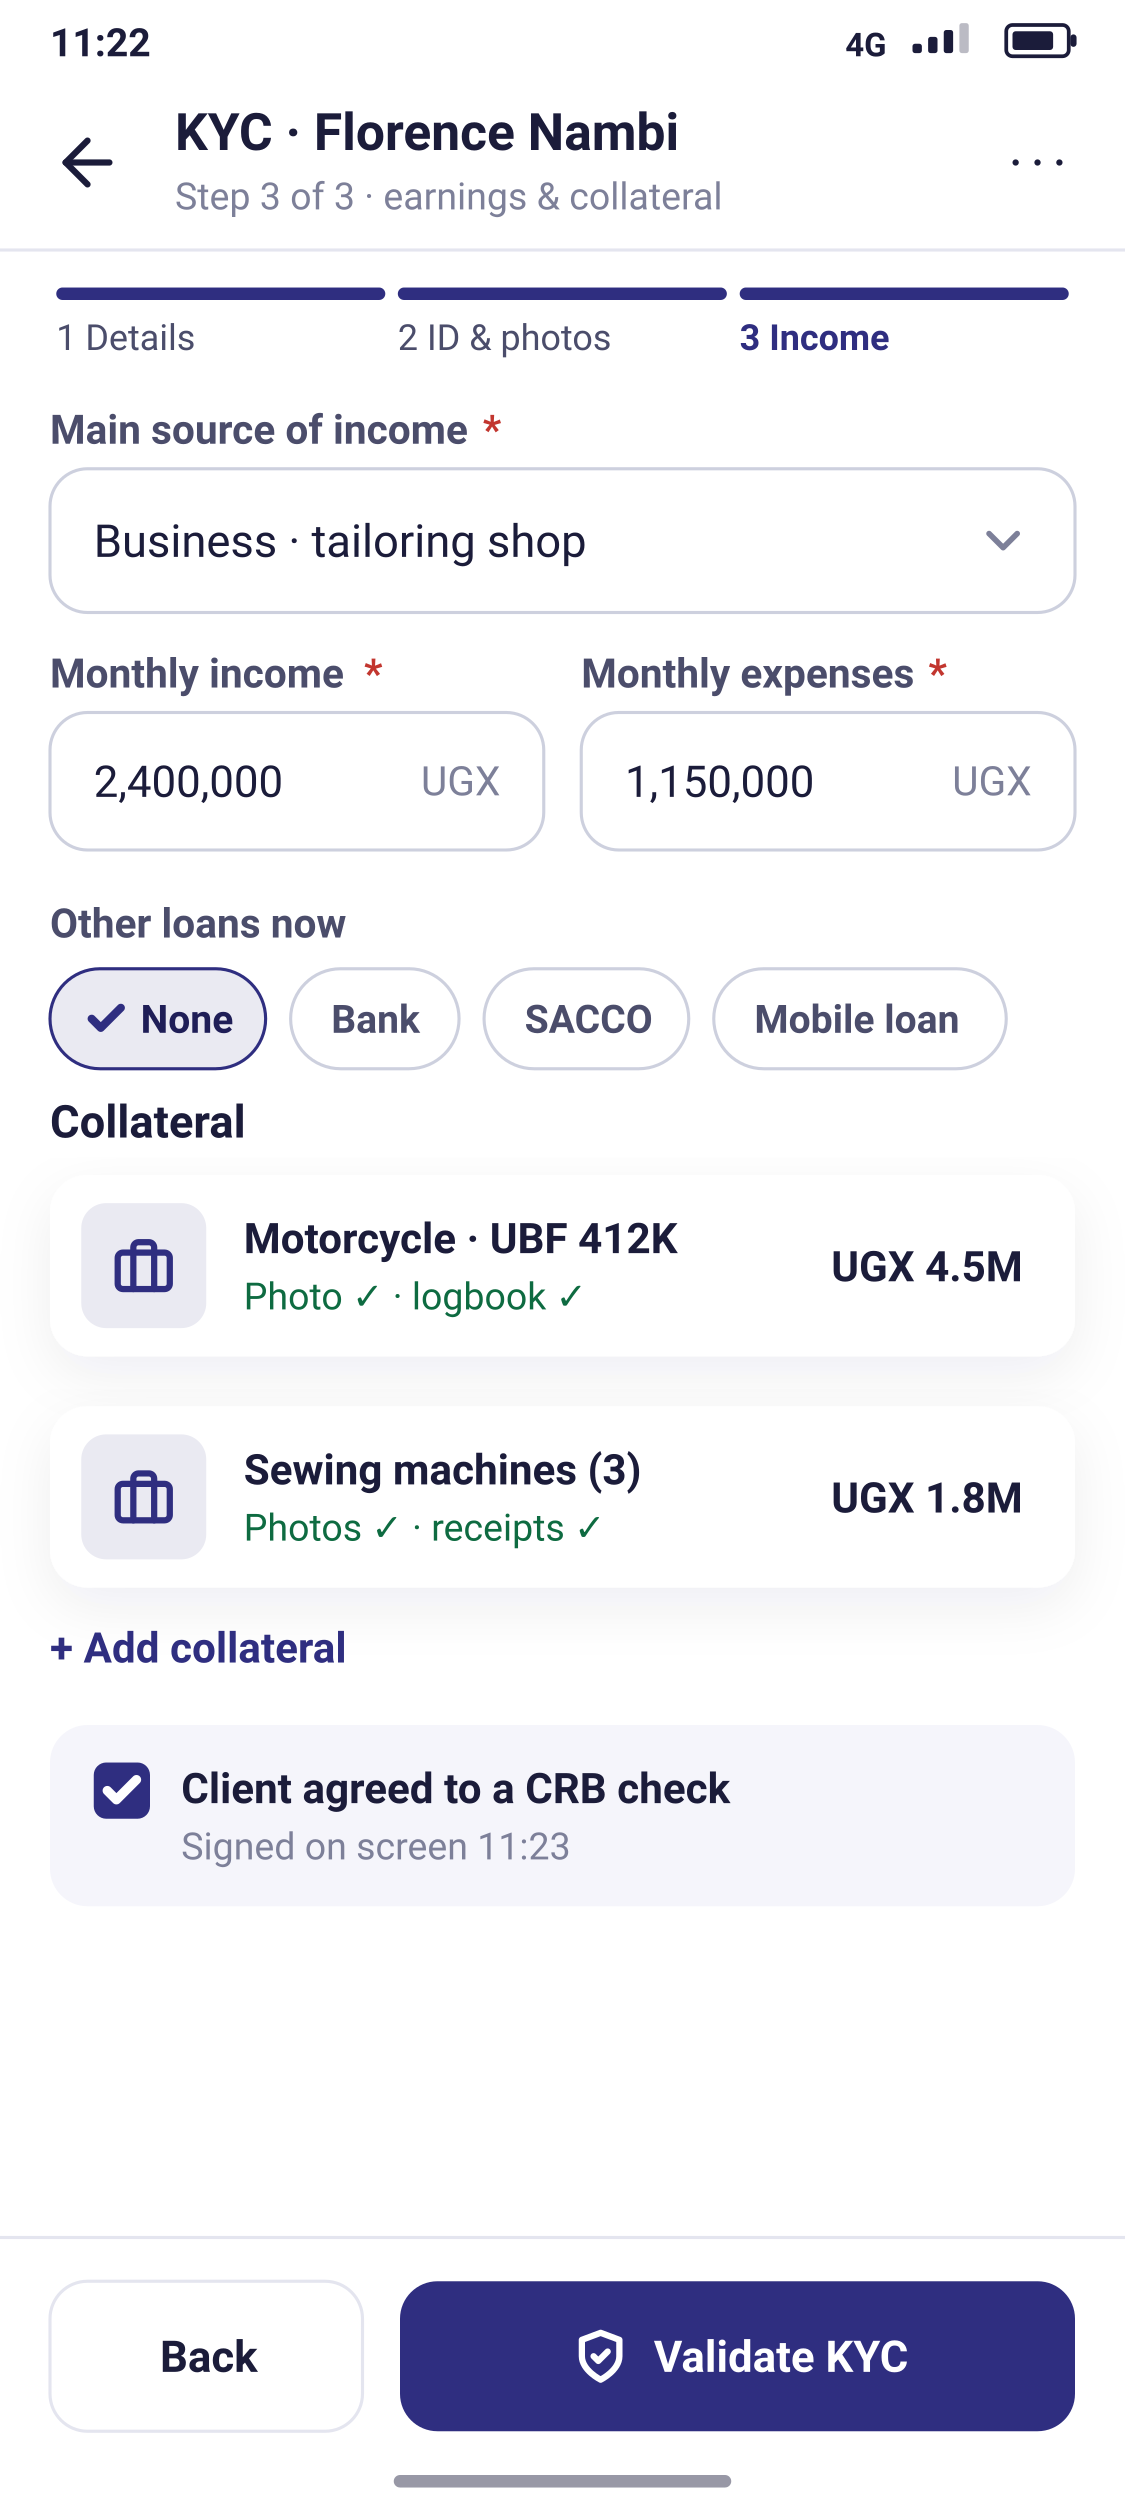
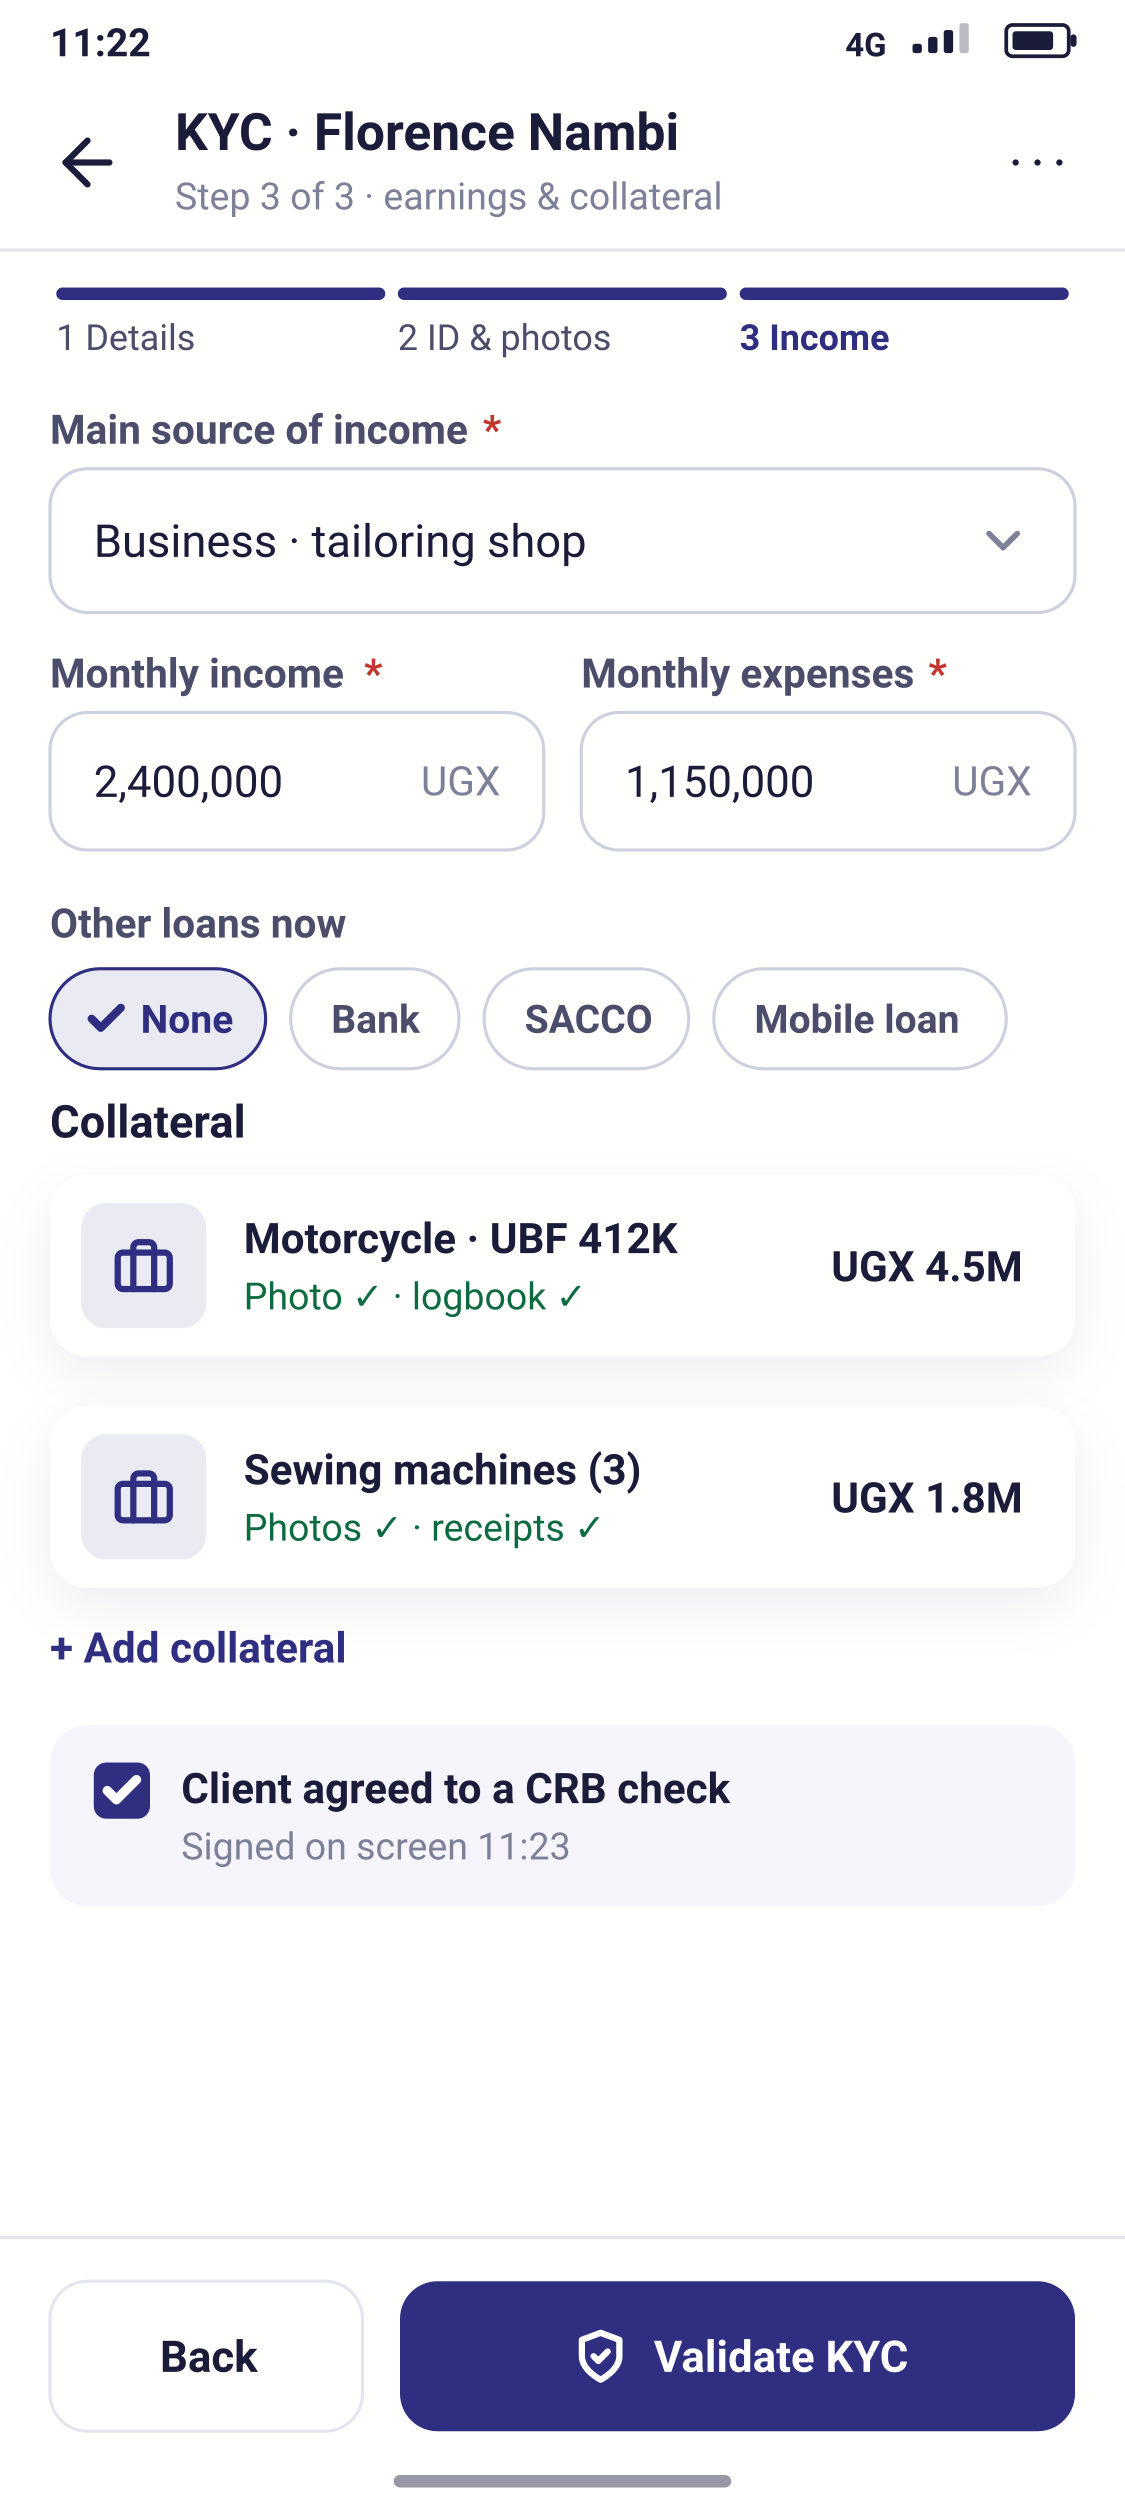
<svg xmlns="http://www.w3.org/2000/svg" width="360" height="800" viewBox="0 0 360 800">
  <defs>
    <filter id="soft" x="-20%" y="-20%" width="140%" height="170%">
      <feDropShadow dx="0" dy="6" stdDeviation="9" flood-color="#1B1C3A" flood-opacity="0.07" />
    </filter>
  </defs>
-   <rect id="screen-background" x="0.0" y="0.0" width="360.0" height="800.0" fill="#FFFFFF" />
+   <rect id="screen-background" x="0.0" y="0.0" width="360.0" height="800.0" fill="#FFFFFE" />
  <g id="status-bar">
    <text id="11-22" x="16.0" y="18.0" font-family="Segoe UI, Roboto, Helvetica Neue, Arial, sans-serif" font-size="12.5" font-weight="600" fill="#1B1C3A">11:22</text>
    <rect id="battery" x="322.0" y="8.0" width="20.0" height="10.0" rx="2" fill="none" stroke="#1B1C3A" stroke-width="1.2" />
    <rect x="324.0" y="10.0" width="13.0" height="6.0" rx="1" fill="#1B1C3A" />
    <rect x="342.5" y="11.0" width="2.0" height="4.0" rx="1" fill="#1B1C3A" />
    <rect id="signal-bar" x="292.0" y="14.0" width="3.0" height="3.0" rx="0.8" fill="#1B1C3A" fill-opacity="1" />
    <rect id="signal-bar-2" x="297.0" y="11.8" width="3.0" height="5.2" rx="0.8" fill="#1B1C3A" fill-opacity="1" />
    <rect id="signal-bar-3" x="302.0" y="9.6" width="3.0" height="7.4" rx="0.8" fill="#1B1C3A" fill-opacity="1" />
    <rect id="signal-bar-4" x="307.0" y="7.4" width="3.0" height="9.6" rx="0.8" fill="#1B1C3A" fill-opacity="0.3" />
    <text id="network" x="270.5" y="18.0" font-family="Segoe UI, Roboto, Helvetica Neue, Arial, sans-serif" font-size="10.5" font-weight="700" fill="#1B1C3A">4G</text>
  </g>
  <g id="app-bar">
-     <rect id="app-bar-bg" x="0.0" y="24.0" width="360.0" height="56.0" fill="#FFFFFF" />
+     <rect id="app-bar-bg" x="0.0" y="24.0" width="360.0" height="56.0" fill="#FFFFFE" />
    <line x1="0.0" y1="80.0" x2="360.0" y2="80.0" stroke="#E4E5EF" stroke-width="1" />
    <g id="icon-arrowleft" transform="translate(16.0 40.0) scale(1)">
      <path d="M19 12H5" fill="none" stroke="#1B1C3A" stroke-width="2.00" stroke-linecap="round" stroke-linejoin="round" />
      <path d="M12 19l-7-7 7-7" fill="none" stroke="#1B1C3A" stroke-width="2.00" stroke-linecap="round" stroke-linejoin="round" />
    </g>
    <text id="KYC-Florence-Nambi" x="56.0" y="48.0" font-family="Segoe UI, Roboto, Helvetica Neue, Arial, sans-serif" font-size="16.5" font-weight="600" fill="#1B1C3A">KYC · Florence Nambi</text>
    <text id="Step-3-of-3-earnings-col" x="56.0" y="67.0" font-family="Segoe UI, Roboto, Helvetica Neue, Arial, sans-serif" font-size="12" font-weight="400" fill="#7D8099">Step 3 of 3 · earnings &amp; collateral</text>
    <g id="icon-more" transform="translate(320.0 40.0) scale(1)">
      <path d="M12 12h.01" fill="none" stroke="#1B1C3A" stroke-width="2.00" stroke-linecap="round" stroke-linejoin="round" />
      <path d="M19 12h.01" fill="none" stroke="#1B1C3A" stroke-width="2.00" stroke-linecap="round" stroke-linejoin="round" />
      <path d="M5 12h.01" fill="none" stroke="#1B1C3A" stroke-width="2.00" stroke-linecap="round" stroke-linejoin="round" />
    </g>
  </g>
  <g id="kyc-steps">
    <rect x="18.0" y="92.0" width="105.3" height="4.0" rx="2" fill="#2F2E80" />
    <text id="1-Details" x="18.0" y="112.0" font-family="Segoe UI, Roboto, Helvetica Neue, Arial, sans-serif" font-size="11.5" font-weight="400" fill="#4B4D6B">1 Details</text>
    <rect x="127.3" y="92.0" width="105.3" height="4.0" rx="2" fill="#2F2E80" />
    <text id="2-ID-photos" x="127.3" y="112.0" font-family="Segoe UI, Roboto, Helvetica Neue, Arial, sans-serif" font-size="11.5" font-weight="400" fill="#4B4D6B">2 ID &amp; photos</text>
    <rect x="236.7" y="92.0" width="105.3" height="4.0" rx="2" fill="#2F2E80" />
    <text id="3-Income" x="236.7" y="112.0" font-family="Segoe UI, Roboto, Helvetica Neue, Arial, sans-serif" font-size="11.5" font-weight="600" fill="#2F2E80">3 Income</text>
  </g>
  <g id="field-Main-source-of-income">
    <text id="label" x="16.0" y="142.0" font-family="Segoe UI, Roboto, Helvetica Neue, Arial, sans-serif" font-size="13" font-weight="600" fill="#4B4D6B">Main source of income</text>
    <text id="required" x="154.5" y="142.0" font-family="Segoe UI, Roboto, Helvetica Neue, Arial, sans-serif" font-size="13" font-weight="600" fill="#C2362F">*</text>
-     <rect id="input" x="16.0" y="150.0" width="328.0" height="46.0" rx="12" fill="#FFFFFF" stroke="#CDD0DE" stroke-width="1" />
+     <rect id="input" x="16.0" y="150.0" width="328.0" height="46.0" rx="12" fill="#FFFFFE" stroke="#CDD0DE" stroke-width="1" />
    <text id="value" x="30.0" y="178.2" font-family="Segoe UI, Roboto, Helvetica Neue, Arial, sans-serif" font-size="14.5" font-weight="400" fill="#1B1C3A">Business · tailoring shop</text>
    <g id="icon-chevdown" transform="translate(312.0 164.0) scale(0.75)">
      <path d="M6 9l6 6 6-6" fill="none" stroke="#7D8099" stroke-width="2.40" stroke-linecap="round" stroke-linejoin="round" />
    </g>
  </g>
  <g id="field-Monthly-income">
    <text id="label-2" x="16.0" y="220.0" font-family="Segoe UI, Roboto, Helvetica Neue, Arial, sans-serif" font-size="13" font-weight="600" fill="#4B4D6B">Monthly income</text>
    <text id="required-2" x="116.5" y="220.0" font-family="Segoe UI, Roboto, Helvetica Neue, Arial, sans-serif" font-size="13" font-weight="600" fill="#C2362F">*</text>
-     <rect id="input-2" x="16.0" y="228.0" width="158.0" height="44.0" rx="12" fill="#FFFFFF" stroke="#CDD0DE" stroke-width="1" />
+     <rect id="input-2" x="16.0" y="228.0" width="158.0" height="44.0" rx="12" fill="#FFFFFE" stroke="#CDD0DE" stroke-width="1" />
    <text id="value-2" x="30.0" y="255.0" font-family="Segoe UI, Roboto, Helvetica Neue, Arial, sans-serif" font-size="14" font-weight="400" fill="#1B1C3A">2,400,000</text>
    <text id="suffix" x="134.7" y="254.5" font-family="Segoe UI, Roboto, Helvetica Neue, Arial, sans-serif" font-size="13" font-weight="400" fill="#7D8099">UGX</text>
  </g>
  <g id="field-Monthly-expenses">
    <text id="label-3" x="186.0" y="220.0" font-family="Segoe UI, Roboto, Helvetica Neue, Arial, sans-serif" font-size="13" font-weight="600" fill="#4B4D6B">Monthly expenses</text>
    <text id="required-3" x="297.1" y="220.0" font-family="Segoe UI, Roboto, Helvetica Neue, Arial, sans-serif" font-size="13" font-weight="600" fill="#C2362F">*</text>
-     <rect id="input-3" x="186.0" y="228.0" width="158.0" height="44.0" rx="12" fill="#FFFFFF" stroke="#CDD0DE" stroke-width="1" />
+     <rect id="input-3" x="186.0" y="228.0" width="158.0" height="44.0" rx="12" fill="#FFFFFE" stroke="#CDD0DE" stroke-width="1" />
    <text id="value-3" x="200.0" y="255.0" font-family="Segoe UI, Roboto, Helvetica Neue, Arial, sans-serif" font-size="14" font-weight="400" fill="#1B1C3A">1,150,000</text>
    <text id="suffix-2" x="304.7" y="254.5" font-family="Segoe UI, Roboto, Helvetica Neue, Arial, sans-serif" font-size="13" font-weight="400" fill="#7D8099">UGX</text>
  </g>
  <text id="Other-loans-now" x="16.0" y="300.0" font-family="Segoe UI, Roboto, Helvetica Neue, Arial, sans-serif" font-size="13" font-weight="600" fill="#4B4D6B">Other loans now</text>
  <g id="pill-None">
    <rect x="16.0" y="310.0" width="69.0" height="32.0" rx="16.0" fill="#EAEAF2" stroke="#2F2E80" stroke-width="1" />
    <g id="icon-check" transform="translate(27.0 319.0) scale(0.5833)">
      <path d="M20 6L9 17l-5-5" fill="none" stroke="#2F2E80" stroke-width="4.46" stroke-linecap="round" stroke-linejoin="round" />
    </g>
-     <text id="None" x="45.0" y="330.5" font-family="Segoe UI, Roboto, Helvetica Neue, Arial, sans-serif" font-size="12.5" font-weight="600" fill="#1F1E57">None</text>
+     <text id="None" x="45.0" y="330.5" font-family="Segoe UI, Roboto, Helvetica Neue, Arial, sans-serif" font-size="12.5" font-weight="600" fill="#2F2E80">None</text>
  </g>
  <g id="pill-Bank">
-     <rect x="93.0" y="310.0" width="53.9" height="32.0" rx="16.0" fill="#FFFFFF" stroke="#CDD0DE" stroke-width="1" />
+     <rect x="93.0" y="310.0" width="53.9" height="32.0" rx="16.0" fill="#FFFFFE" stroke="#CDD0DE" stroke-width="1" />
    <text id="Bank" x="106.0" y="330.5" font-family="Segoe UI, Roboto, Helvetica Neue, Arial, sans-serif" font-size="12.5" font-weight="600" fill="#4B4D6B">Bank</text>
  </g>
  <g id="pill-SACCO">
-     <rect x="154.9" y="310.0" width="65.5" height="32.0" rx="16.0" fill="#FFFFFF" stroke="#CDD0DE" stroke-width="1" />
+     <rect x="154.9" y="310.0" width="65.5" height="32.0" rx="16.0" fill="#FFFFFE" stroke="#CDD0DE" stroke-width="1" />
    <text id="SACCO" x="167.9" y="330.5" font-family="Segoe UI, Roboto, Helvetica Neue, Arial, sans-serif" font-size="12.5" font-weight="600" fill="#4B4D6B">SACCO</text>
  </g>
  <g id="pill-Mobile-loan">
-     <rect x="228.4" y="310.0" width="93.6" height="32.0" rx="16.0" fill="#FFFFFF" stroke="#CDD0DE" stroke-width="1" />
+     <rect x="228.4" y="310.0" width="93.6" height="32.0" rx="16.0" fill="#FFFFFE" stroke="#CDD0DE" stroke-width="1" />
    <text id="Mobile-loan" x="241.4" y="330.5" font-family="Segoe UI, Roboto, Helvetica Neue, Arial, sans-serif" font-size="12.5" font-weight="600" fill="#4B4D6B">Mobile loan</text>
  </g>
  <text id="Collateral" x="16.0" y="364.0" font-family="Segoe UI, Roboto, Helvetica Neue, Arial, sans-serif" font-size="14.5" font-weight="700" fill="#1B1C3A">Collateral</text>
  <g id="collateral-Motorcycle-UBF-412K">
-     <rect x="16.0" y="376.0" width="328.0" height="58.0" rx="12" fill="#FFFFFF" filter="url(#soft)" />
+     <rect x="16.0" y="376.0" width="328.0" height="58.0" rx="12" fill="#FFFFFE" filter="url(#soft)" />
    <rect x="26.0" y="385.0" width="40.0" height="40.0" rx="8" fill="#EAEAF2" />
    <g id="icon-briefcase" transform="translate(36.0 395.0) scale(0.8333)">
      <path d="M4 7h16a2 2 0 0 1 2 2v10a2 2 0 0 1-2 2H4a2 2 0 0 1-2-2V9a2 2 0 0 1 2-2z" fill="none" stroke="#2F2E80" stroke-width="2.40" stroke-linecap="round" stroke-linejoin="round" />
      <path d="M16 21V5a2 2 0 0 0-2-2h-4a2 2 0 0 0-2 2v16" fill="none" stroke="#2F2E80" stroke-width="2.40" stroke-linecap="round" stroke-linejoin="round" />
    </g>
    <text id="Motorcycle-UBF-412K" x="78.0" y="401.0" font-family="Segoe UI, Roboto, Helvetica Neue, Arial, sans-serif" font-size="13.5" font-weight="600" fill="#1B1C3A">Motorcycle · UBF 412K</text>
    <text id="Photo-logbook" x="78.0" y="419.0" font-family="Segoe UI, Roboto, Helvetica Neue, Arial, sans-serif" font-size="12" font-weight="400" fill="#0E6B41">Photo ✓ · logbook ✓</text>
    <text id="UGX-4-5M" x="266.0" y="410.0" font-family="Segoe UI, Roboto, Helvetica Neue, Arial, sans-serif" font-size="13.5" font-weight="700" fill="#1B1C3A">UGX 4.5M</text>
  </g>
  <g id="collateral-Sewing-machines-3">
-     <rect x="16.0" y="450.0" width="328.0" height="58.0" rx="12" fill="#FFFFFF" filter="url(#soft)" />
+     <rect x="16.0" y="450.0" width="328.0" height="58.0" rx="12" fill="#FFFFFE" filter="url(#soft)" />
    <rect x="26.0" y="459.0" width="40.0" height="40.0" rx="8" fill="#EAEAF2" />
    <g id="icon-briefcase-2" transform="translate(36.0 469.0) scale(0.8333)">
      <path d="M4 7h16a2 2 0 0 1 2 2v10a2 2 0 0 1-2 2H4a2 2 0 0 1-2-2V9a2 2 0 0 1 2-2z" fill="none" stroke="#2F2E80" stroke-width="2.40" stroke-linecap="round" stroke-linejoin="round" />
      <path d="M16 21V5a2 2 0 0 0-2-2h-4a2 2 0 0 0-2 2v16" fill="none" stroke="#2F2E80" stroke-width="2.40" stroke-linecap="round" stroke-linejoin="round" />
    </g>
    <text id="Sewing-machines-3" x="78.0" y="475.0" font-family="Segoe UI, Roboto, Helvetica Neue, Arial, sans-serif" font-size="13.5" font-weight="600" fill="#1B1C3A">Sewing machines (3)</text>
    <text id="Photos-receipts" x="78.0" y="493.0" font-family="Segoe UI, Roboto, Helvetica Neue, Arial, sans-serif" font-size="12" font-weight="400" fill="#0E6B41">Photos ✓ · receipts ✓</text>
    <text id="UGX-1-8M" x="266.0" y="484.0" font-family="Segoe UI, Roboto, Helvetica Neue, Arial, sans-serif" font-size="13.5" font-weight="700" fill="#1B1C3A">UGX 1.8M</text>
  </g>
  <text id="Add-collateral" x="16.0" y="532.0" font-family="Segoe UI, Roboto, Helvetica Neue, Arial, sans-serif" font-size="13.5" font-weight="600" fill="#2F2E80">+ Add collateral</text>
  <g id="consent">
    <rect x="16.0" y="552.0" width="328.0" height="58.0" rx="12" fill="#F5F5FB" />
    <g id="checkbox">
      <rect x="30.0" y="564.0" width="18.0" height="18.0" rx="4" fill="#2F2E80" />
      <g id="icon-check-2" transform="translate(32.0 566.0) scale(0.5833)">
        <path d="M20 6L9 17l-5-5" fill="none" stroke="#FFFFFF" stroke-width="5.14" stroke-linecap="round" stroke-linejoin="round" />
      </g>
    </g>
    <text id="Client-agreed-to-a-CRB-check" x="58.0" y="577.0" font-family="Segoe UI, Roboto, Helvetica Neue, Arial, sans-serif" font-size="13.5" font-weight="600" fill="#1B1C3A">Client agreed to a CRB check</text>
    <text id="Signed-on-screen-11-23" x="58.0" y="595.0" font-family="Segoe UI, Roboto, Helvetica Neue, Arial, sans-serif" font-size="12" font-weight="400" fill="#7D8099">Signed on screen 11:23</text>
  </g>
  <g id="footer">
-     <rect x="0.0" y="716.0" width="360.0" height="84.0" fill="#FFFFFF" />
+     <rect x="0.0" y="716.0" width="360.0" height="84.0" fill="#FFFFFE" />
    <line x1="0.0" y1="716.0" x2="360.0" y2="716.0" stroke="#E4E5EF" stroke-width="1" />
    <g id="button-Back">
-       <rect x="16.0" y="730.0" width="100.0" height="48.0" rx="12" fill="#FFFFFF" stroke="#E4E5EF" stroke-width="1" />
+       <rect x="16.0" y="730.0" width="100.0" height="48.0" rx="12" fill="#FFFFFE" stroke="#E4E5EF" stroke-width="1" />
      <text id="Back" x="51.2" y="759.0" font-family="Segoe UI, Roboto, Helvetica Neue, Arial, sans-serif" font-size="14" font-weight="600" fill="#1B1C3A">Back</text>
    </g>
    <g id="button-Validate-KYC">
      <rect x="128.0" y="730.0" width="216.0" height="48.0" rx="12" fill="#2F2E80" />
      <g id="icon-shield" transform="translate(183.2 745.0) scale(0.75)">
        <path d="M12 22s8-4 8-10V5l-8-3-8 3v7c0 6 8 10 8 10z" fill="none" stroke="#FFFFFF" stroke-width="2.67" stroke-linecap="round" stroke-linejoin="round" />
        <path d="M9 12l2 2 4-4" fill="none" stroke="#FFFFFF" stroke-width="2.67" stroke-linecap="round" stroke-linejoin="round" />
      </g>
      <text id="Validate-KYC" x="209.2" y="759.0" font-family="Segoe UI, Roboto, Helvetica Neue, Arial, sans-serif" font-size="14" font-weight="600" fill="#FFFFFF">Validate KYC</text>
    </g>
  </g>
  <rect id="gesture-bar" x="126.0" y="792.0" width="108.0" height="4.0" rx="2" fill="#1B1C3A" fill-opacity="0.45" />
</svg>
